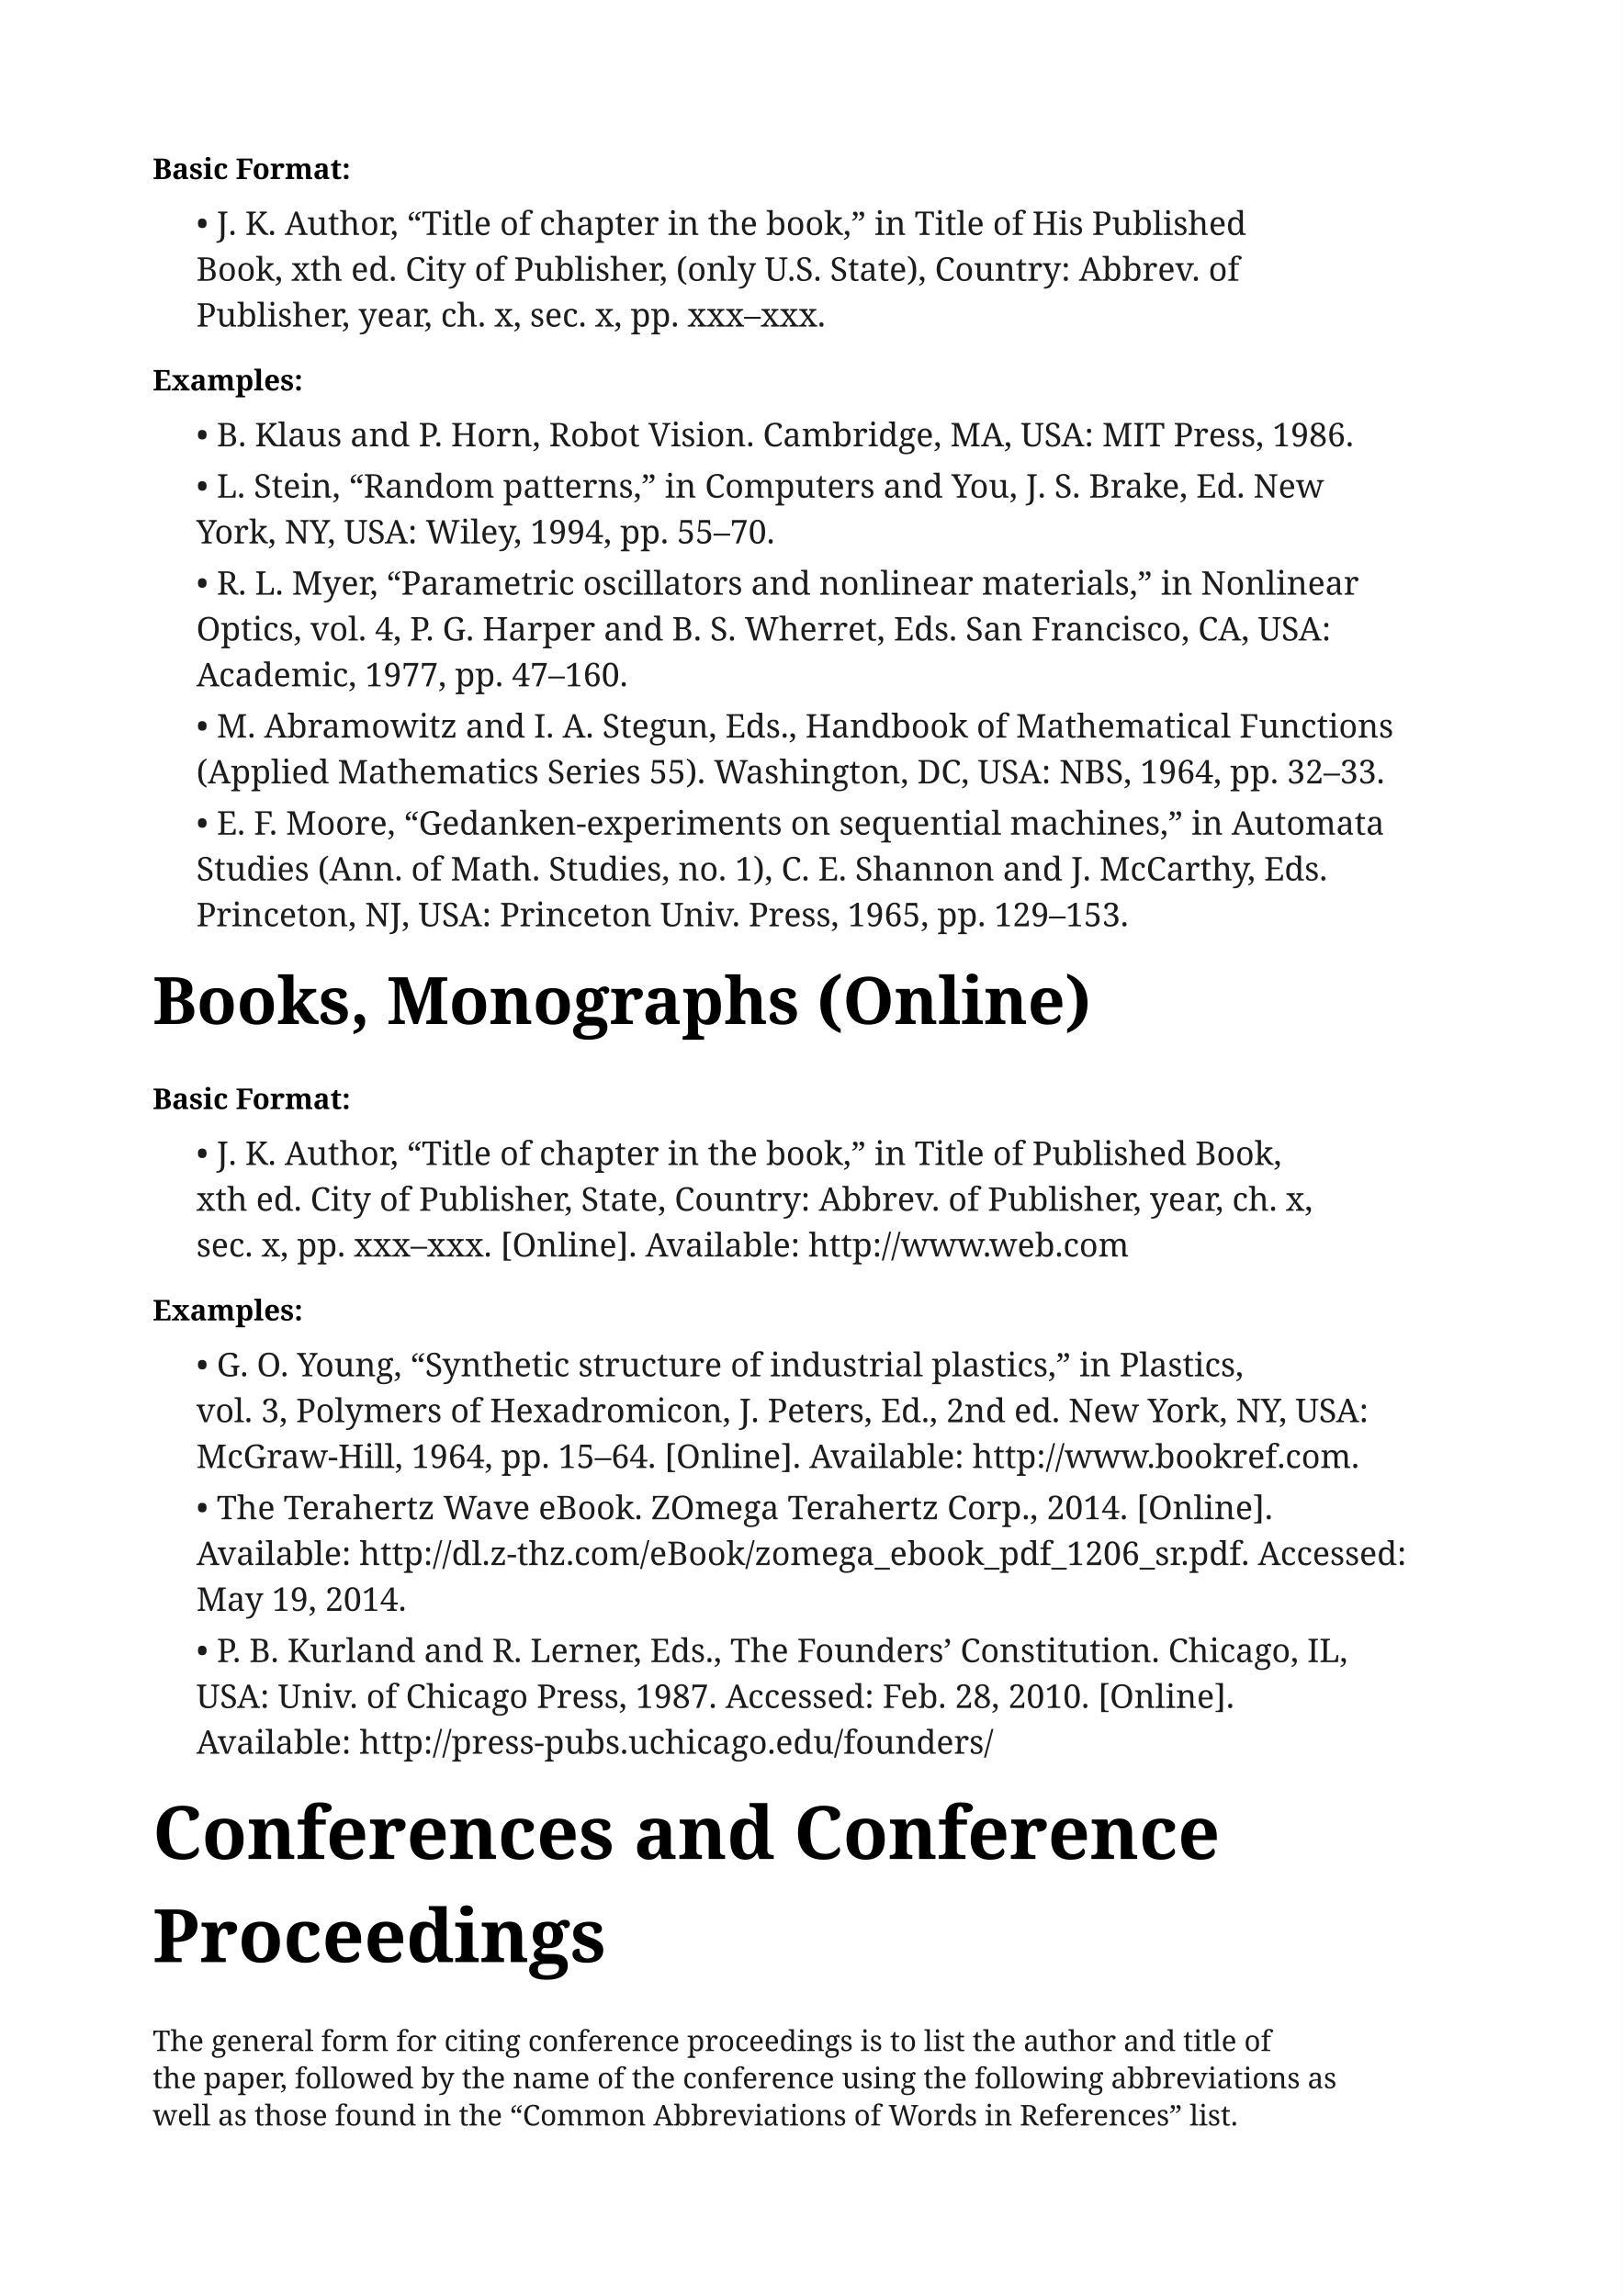
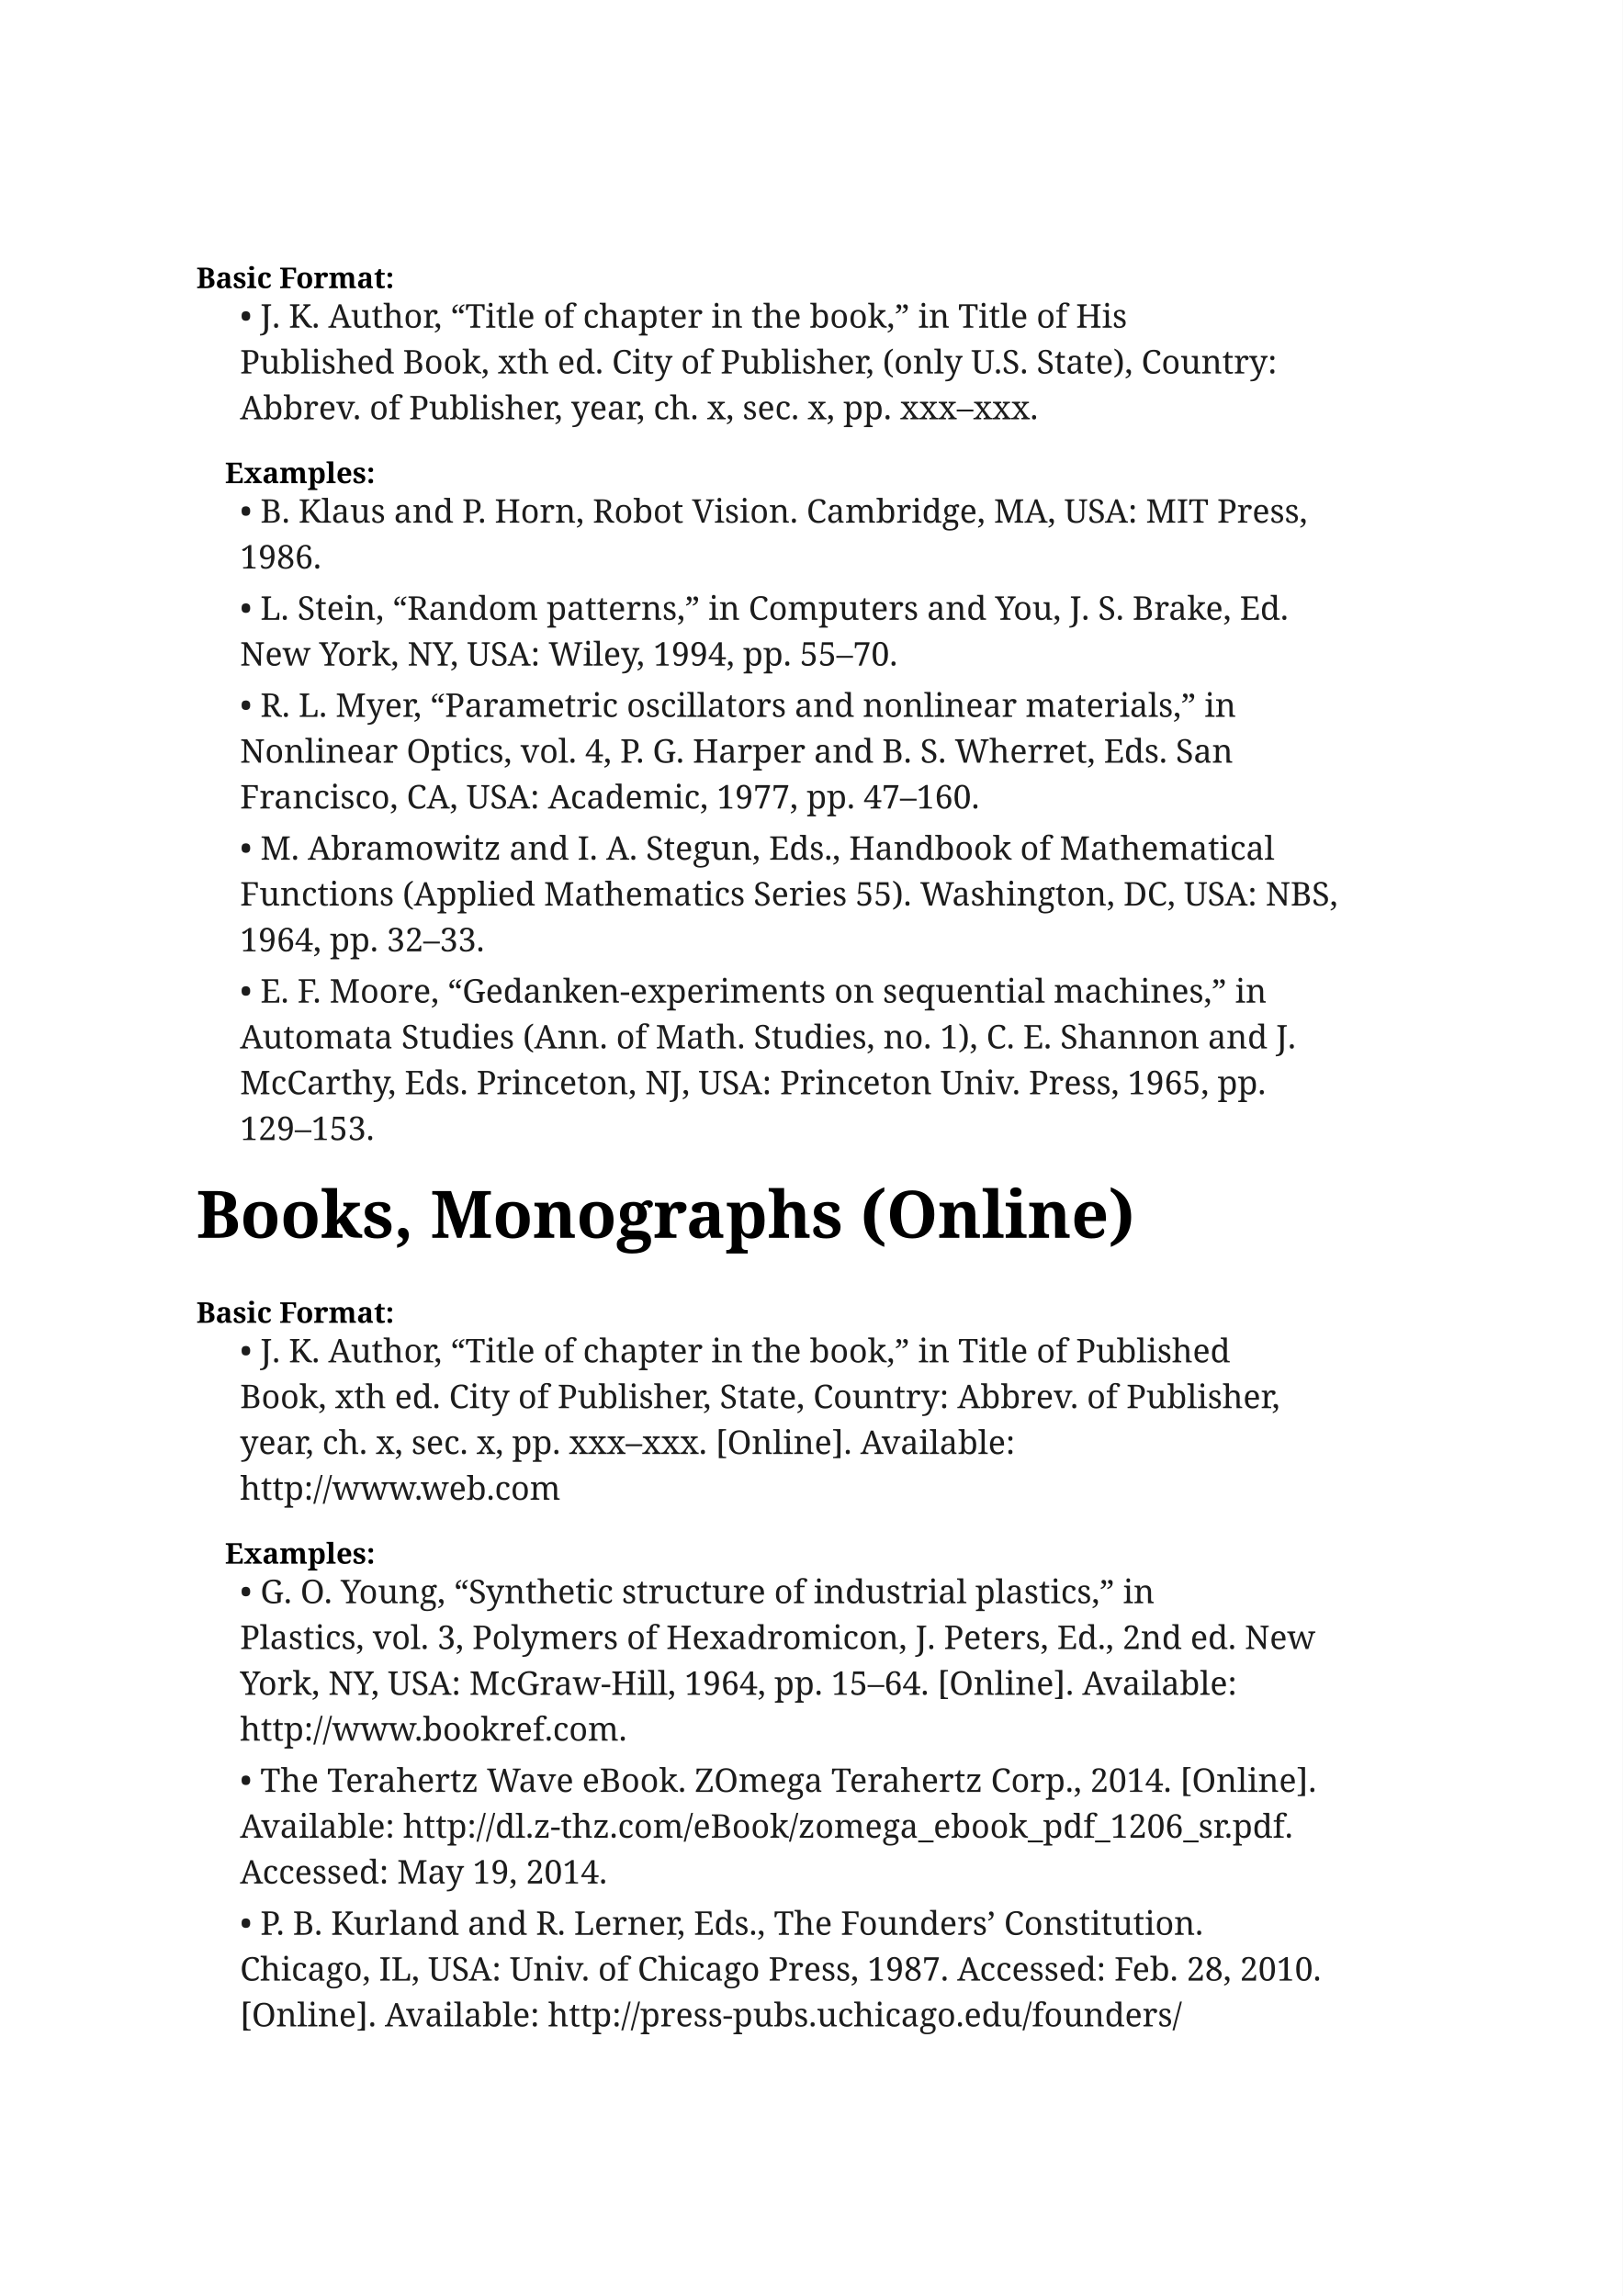
<svg xmlns="http://www.w3.org/2000/svg" width="595" height="842" viewBox="0 0 595 842">
  <rect width="100%" height="100%" fill="white" />
-   <text x="56" y="65.66" text-anchor="start" style="font-family:serif;font-size:10.5px;fill:#000000;font-weight:bold">Basic Format:</text>
-   <text x="72" y="86.165" text-anchor="start" style="font-family:serif;font-size:12px;fill:#1c1c1c">• J. K. Author, “Title of chapter in the book,” in Title of His Published</text>
-   <text x="72" y="102.965" text-anchor="start" style="font-family:serif;font-size:12px;fill:#1c1c1c">Book, xth ed. City of Publisher, (only U.S. State), Country: Abbrev. of</text>
-   <text x="72" y="119.765" text-anchor="start" style="font-family:serif;font-size:12px;fill:#1c1c1c">Publisher, year, ch. x, sec. x, pp. xxx–xxx.</text>
-   <text x="56" y="143.185" text-anchor="start" style="font-family:serif;font-size:10.5px;fill:#000000;font-weight:bold">Examples:</text>
-   <text x="72" y="163.69" text-anchor="start" style="font-family:serif;font-size:12px;fill:#1c1c1c">• B. Klaus and P. Horn, Robot Vision. Cambridge, MA, USA: MIT Press, 1986.</text>
-   <text x="72" y="182.49" text-anchor="start" style="font-family:serif;font-size:12px;fill:#1c1c1c">• L. Stein, “Random patterns,” in Computers and You, J. S. Brake, Ed. New</text>
-   <text x="72" y="199.29" text-anchor="start" style="font-family:serif;font-size:12px;fill:#1c1c1c">York, NY, USA: Wiley, 1994, pp. 55–70.</text>
-   <text x="72" y="218.09" text-anchor="start" style="font-family:serif;font-size:12px;fill:#1c1c1c">• R. L. Myer, “Parametric oscillators and nonlinear materials,” in Nonlinear</text>
-   <text x="72" y="234.89" text-anchor="start" style="font-family:serif;font-size:12px;fill:#1c1c1c">Optics, vol. 4, P. G. Harper and B. S. Wherret, Eds. San Francisco, CA, USA:</text>
-   <text x="72" y="251.69" text-anchor="start" style="font-family:serif;font-size:12px;fill:#1c1c1c">Academic, 1977, pp. 47–160.</text>
-   <text x="72" y="270.49" text-anchor="start" style="font-family:serif;font-size:12px;fill:#1c1c1c">• M. Abramowitz and I. A. Stegun, Eds., Handbook of Mathematical Functions</text>
-   <text x="72" y="287.29" text-anchor="start" style="font-family:serif;font-size:12px;fill:#1c1c1c">(Applied Mathematics Series 55). Washington, DC, USA: NBS, 1964, pp. 32–33.</text>
-   <text x="72" y="306.09" text-anchor="start" style="font-family:serif;font-size:12px;fill:#1c1c1c">• E. F. Moore, “Gedanken-experiments on sequential machines,” in Automata</text>
-   <text x="72" y="322.89" text-anchor="start" style="font-family:serif;font-size:12px;fill:#1c1c1c">Studies (Ann. of Math. Studies, no. 1), C. E. Shannon and J. McCarthy, Eds.</text>
-   <text x="72" y="339.69" text-anchor="start" style="font-family:serif;font-size:12px;fill:#1c1c1c">Princeton, NJ, USA: Princeton Univ. Press, 1965, pp. 129–153.</text>
-   <text x="56" y="375.53" text-anchor="start" style="font-family:serif;font-size:24px;fill:#000000;font-weight:bold">Books, Monographs (Online)</text>
-   <text x="56" y="406.71" text-anchor="start" style="font-family:serif;font-size:10.5px;fill:#000000;font-weight:bold">Basic Format:</text>
-   <text x="72" y="427.215" text-anchor="start" style="font-family:serif;font-size:12px;fill:#1c1c1c">• J. K. Author, “Title of chapter in the book,” in Title of Published Book,</text>
-   <text x="72" y="444.015" text-anchor="start" style="font-family:serif;font-size:12px;fill:#1c1c1c">xth ed. City of Publisher, State, Country: Abbrev. of Publisher, year, ch. x,</text>
-   <text x="72" y="460.815" text-anchor="start" style="font-family:serif;font-size:12px;fill:#1c1c1c">sec. x, pp. xxx–xxx. [Online]. Available: http://www.web.com</text>
-   <text x="56" y="484.235" text-anchor="start" style="font-family:serif;font-size:10.5px;fill:#000000;font-weight:bold">Examples:</text>
-   <text x="72" y="504.74" text-anchor="start" style="font-family:serif;font-size:12px;fill:#1c1c1c">• G. O. Young, “Synthetic structure of industrial plastics,” in Plastics,</text>
-   <text x="72" y="521.54" text-anchor="start" style="font-family:serif;font-size:12px;fill:#1c1c1c">vol. 3, Polymers of Hexadromicon, J. Peters, Ed., 2nd ed. New York, NY, USA:</text>
-   <text x="72" y="538.34" text-anchor="start" style="font-family:serif;font-size:12px;fill:#1c1c1c">McGraw-Hill, 1964, pp. 15–64. [Online]. Available: http://www.bookref.com.</text>
-   <text x="72" y="557.14" text-anchor="start" style="font-family:serif;font-size:12px;fill:#1c1c1c">• The Terahertz Wave eBook. ZOmega Terahertz Corp., 2014. [Online].</text>
-   <text x="72" y="573.94" text-anchor="start" style="font-family:serif;font-size:12px;fill:#1c1c1c">Available: http://dl.z-thz.com/eBook/zomega_ebook_pdf_1206_sr.pdf. Accessed:</text>
-   <text x="72" y="590.74" text-anchor="start" style="font-family:serif;font-size:12px;fill:#1c1c1c">May 19, 2014.</text>
-   <text x="72" y="609.54" text-anchor="start" style="font-family:serif;font-size:12px;fill:#1c1c1c">• P. B. Kurland and R. Lerner, Eds., The Founders’ Constitution. Chicago, IL,</text>
-   <text x="72" y="626.34" text-anchor="start" style="font-family:serif;font-size:12px;fill:#1c1c1c">USA: Univ. of Chicago Press, 1987. Accessed: Feb. 28, 2010. [Online].</text>
-   <text x="72" y="643.14" text-anchor="start" style="font-family:serif;font-size:12px;fill:#1c1c1c">Available: http://press-pubs.uchicago.edu/founders/</text>
-   <text x="56" y="681.74" text-anchor="start" style="font-family:serif;font-size:27px;fill:#000000;font-weight:bold">Conferences and Conference</text>
-   <text x="56" y="719.54" text-anchor="start" style="font-family:serif;font-size:27px;fill:#000000;font-weight:bold">Proceedings</text>
-   <text x="56" y="752.16" text-anchor="start" style="font-family:serif;font-size:10.5px;fill:#1a1a1a">The general form for citing conference proceedings is to list the author and title of</text>
-   <text x="56" y="765.81" text-anchor="start" style="font-family:serif;font-size:10.5px;fill:#1a1a1a">the paper, followed by the name of the conference using the following abbreviations as</text>
-   <text x="56" y="779.46" text-anchor="start" style="font-family:serif;font-size:10.5px;fill:#1a1a1a">well as those found in the “Common Abbreviations of Words in References” list.</text>
+   <text x="72" y="105.66" text-anchor="start" style="font-family:serif;font-size:10.5px;fill:#000000;font-weight:bold">Basic Format:</text>
+   <text x="88" y="120.165" text-anchor="start" style="font-family:serif;font-size:12px;fill:#1c1c1c">• J. K. Author, “Title of chapter in the book,” in Title of His</text>
+   <text x="88" y="136.965" text-anchor="start" style="font-family:serif;font-size:12px;fill:#1c1c1c">Published Book, xth ed. City of Publisher, (only U.S. State), Country:</text>
+   <text x="88" y="153.765" text-anchor="start" style="font-family:serif;font-size:12px;fill:#1c1c1c">Abbrev. of Publisher, year, ch. x, sec. x, pp. xxx–xxx.</text>
+   <text x="82.5" y="177.185" text-anchor="start" style="font-family:serif;font-size:10.5px;fill:#000000;font-weight:bold">Examples:</text>
+   <text x="88" y="191.69" text-anchor="start" style="font-family:serif;font-size:12px;fill:#1c1c1c">• B. Klaus and P. Horn, Robot Vision. Cambridge, MA, USA: MIT Press,</text>
+   <text x="88" y="208.49" text-anchor="start" style="font-family:serif;font-size:12px;fill:#1c1c1c">1986.</text>
+   <text x="88" y="227.29" text-anchor="start" style="font-family:serif;font-size:12px;fill:#1c1c1c">• L. Stein, “Random patterns,” in Computers and You, J. S. Brake, Ed.</text>
+   <text x="88" y="244.09" text-anchor="start" style="font-family:serif;font-size:12px;fill:#1c1c1c">New York, NY, USA: Wiley, 1994, pp. 55–70.</text>
+   <text x="88" y="262.89" text-anchor="start" style="font-family:serif;font-size:12px;fill:#1c1c1c">• R. L. Myer, “Parametric oscillators and nonlinear materials,” in</text>
+   <text x="88" y="279.69" text-anchor="start" style="font-family:serif;font-size:12px;fill:#1c1c1c">Nonlinear Optics, vol. 4, P. G. Harper and B. S. Wherret, Eds. San</text>
+   <text x="88" y="296.49" text-anchor="start" style="font-family:serif;font-size:12px;fill:#1c1c1c">Francisco, CA, USA: Academic, 1977, pp. 47–160.</text>
+   <text x="88" y="315.29" text-anchor="start" style="font-family:serif;font-size:12px;fill:#1c1c1c">• M. Abramowitz and I. A. Stegun, Eds., Handbook of Mathematical</text>
+   <text x="88" y="332.09" text-anchor="start" style="font-family:serif;font-size:12px;fill:#1c1c1c">Functions (Applied Mathematics Series 55). Washington, DC, USA: NBS,</text>
+   <text x="88" y="348.89" text-anchor="start" style="font-family:serif;font-size:12px;fill:#1c1c1c">1964, pp. 32–33.</text>
+   <text x="88" y="367.69" text-anchor="start" style="font-family:serif;font-size:12px;fill:#1c1c1c">• E. F. Moore, “Gedanken-experiments on sequential machines,” in</text>
+   <text x="88" y="384.49" text-anchor="start" style="font-family:serif;font-size:12px;fill:#1c1c1c">Automata Studies (Ann. of Math. Studies, no. 1), C. E. Shannon and J.</text>
+   <text x="88" y="401.29" text-anchor="start" style="font-family:serif;font-size:12px;fill:#1c1c1c">McCarthy, Eds. Princeton, NJ, USA: Princeton Univ. Press, 1965, pp.</text>
+   <text x="88" y="418.09" text-anchor="start" style="font-family:serif;font-size:12px;fill:#1c1c1c">129–153.</text>
+   <text x="72" y="453.93" text-anchor="start" style="font-family:serif;font-size:24px;fill:#000000;font-weight:bold">Books, Monographs (Online)</text>
+   <text x="72" y="485.11" text-anchor="start" style="font-family:serif;font-size:10.5px;fill:#000000;font-weight:bold">Basic Format:</text>
+   <text x="88" y="499.615" text-anchor="start" style="font-family:serif;font-size:12px;fill:#1c1c1c">• J. K. Author, “Title of chapter in the book,” in Title of Published</text>
+   <text x="88" y="516.415" text-anchor="start" style="font-family:serif;font-size:12px;fill:#1c1c1c">Book, xth ed. City of Publisher, State, Country: Abbrev. of Publisher,</text>
+   <text x="88" y="533.215" text-anchor="start" style="font-family:serif;font-size:12px;fill:#1c1c1c">year, ch. x, sec. x, pp. xxx–xxx. [Online]. Available:</text>
+   <text x="88" y="550.015" text-anchor="start" style="font-family:serif;font-size:12px;fill:#1c1c1c">http://www.web.com</text>
+   <text x="82.5" y="573.435" text-anchor="start" style="font-family:serif;font-size:10.5px;fill:#000000;font-weight:bold">Examples:</text>
+   <text x="88" y="587.94" text-anchor="start" style="font-family:serif;font-size:12px;fill:#1c1c1c">• G. O. Young, “Synthetic structure of industrial plastics,” in</text>
+   <text x="88" y="604.74" text-anchor="start" style="font-family:serif;font-size:12px;fill:#1c1c1c">Plastics, vol. 3, Polymers of Hexadromicon, J. Peters, Ed., 2nd ed. New</text>
+   <text x="88" y="621.54" text-anchor="start" style="font-family:serif;font-size:12px;fill:#1c1c1c">York, NY, USA: McGraw-Hill, 1964, pp. 15–64. [Online]. Available:</text>
+   <text x="88" y="638.34" text-anchor="start" style="font-family:serif;font-size:12px;fill:#1c1c1c">http://www.bookref.com.</text>
+   <text x="88" y="657.14" text-anchor="start" style="font-family:serif;font-size:12px;fill:#1c1c1c">• The Terahertz Wave eBook. ZOmega Terahertz Corp., 2014. [Online].</text>
+   <text x="88" y="673.94" text-anchor="start" style="font-family:serif;font-size:12px;fill:#1c1c1c">Available: http://dl.z-thz.com/eBook/zomega_ebook_pdf_1206_sr.pdf.</text>
+   <text x="88" y="690.74" text-anchor="start" style="font-family:serif;font-size:12px;fill:#1c1c1c">Accessed: May 19, 2014.</text>
+   <text x="88" y="709.54" text-anchor="start" style="font-family:serif;font-size:12px;fill:#1c1c1c">• P. B. Kurland and R. Lerner, Eds., The Founders’ Constitution.</text>
+   <text x="88" y="726.34" text-anchor="start" style="font-family:serif;font-size:12px;fill:#1c1c1c">Chicago, IL, USA: Univ. of Chicago Press, 1987. Accessed: Feb. 28, 2010.</text>
+   <text x="88" y="743.14" text-anchor="start" style="font-family:serif;font-size:12px;fill:#1c1c1c">[Online]. Available: http://press-pubs.uchicago.edu/founders/</text>
</svg>
